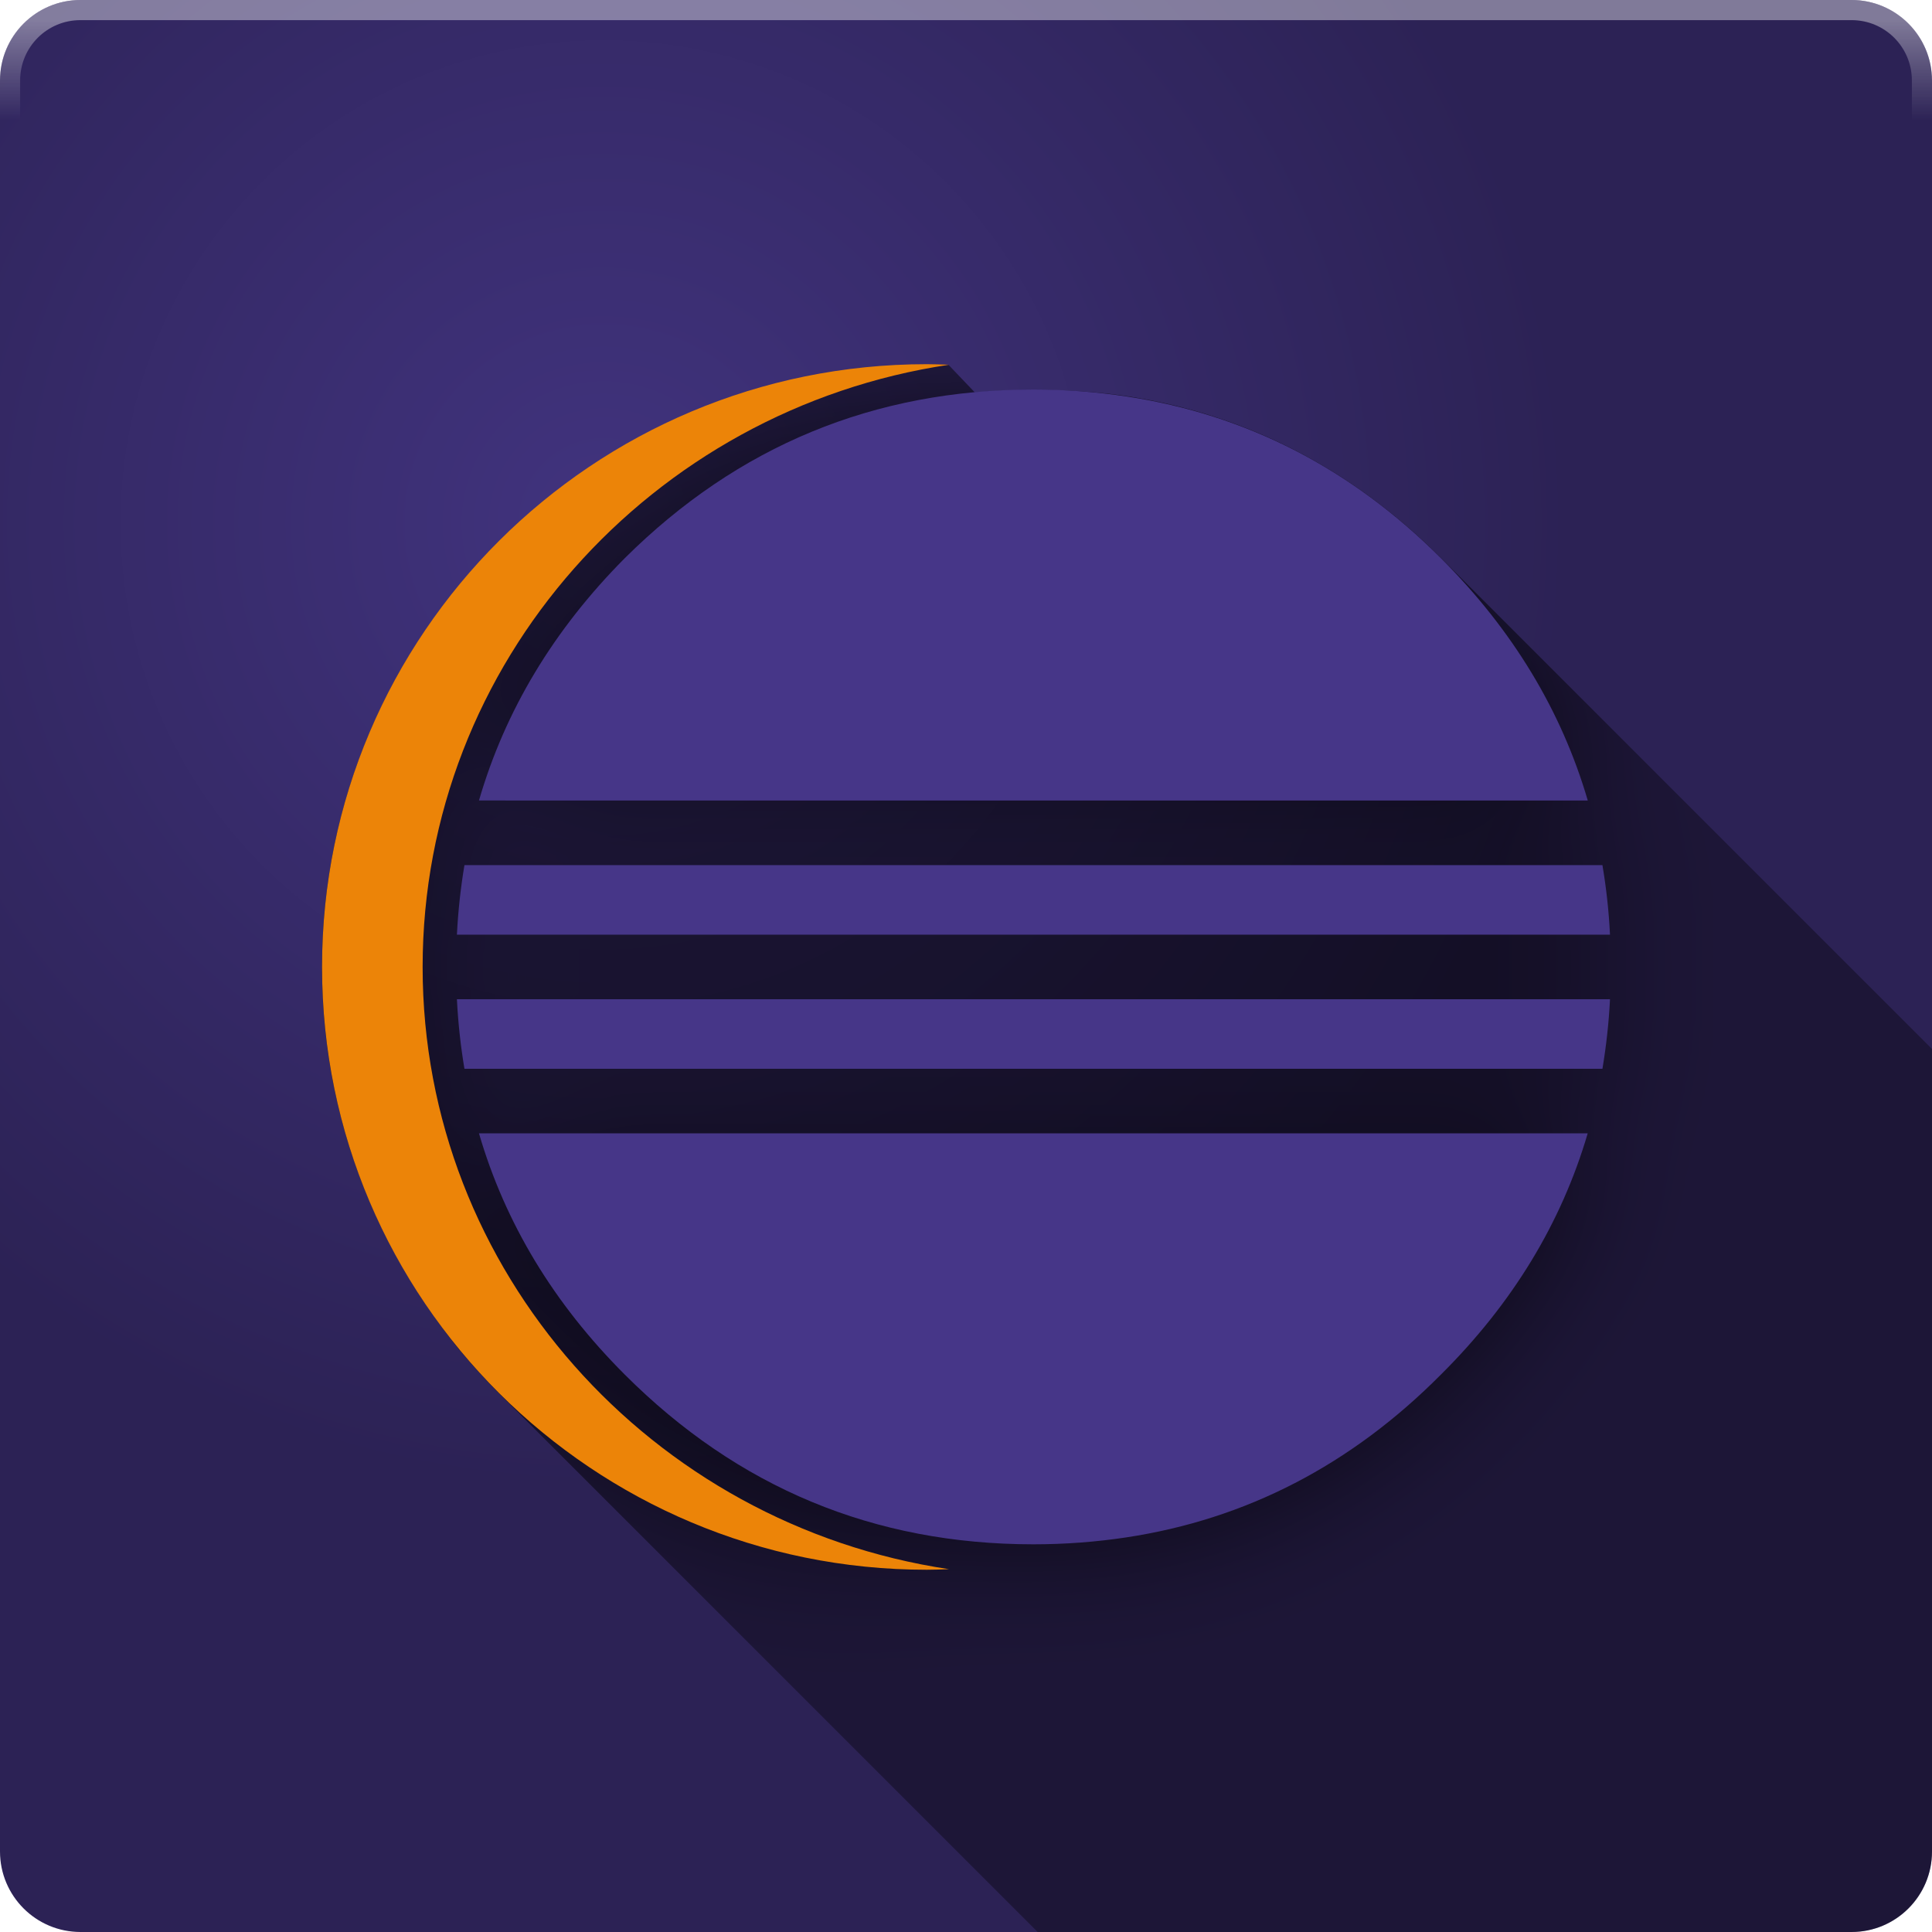
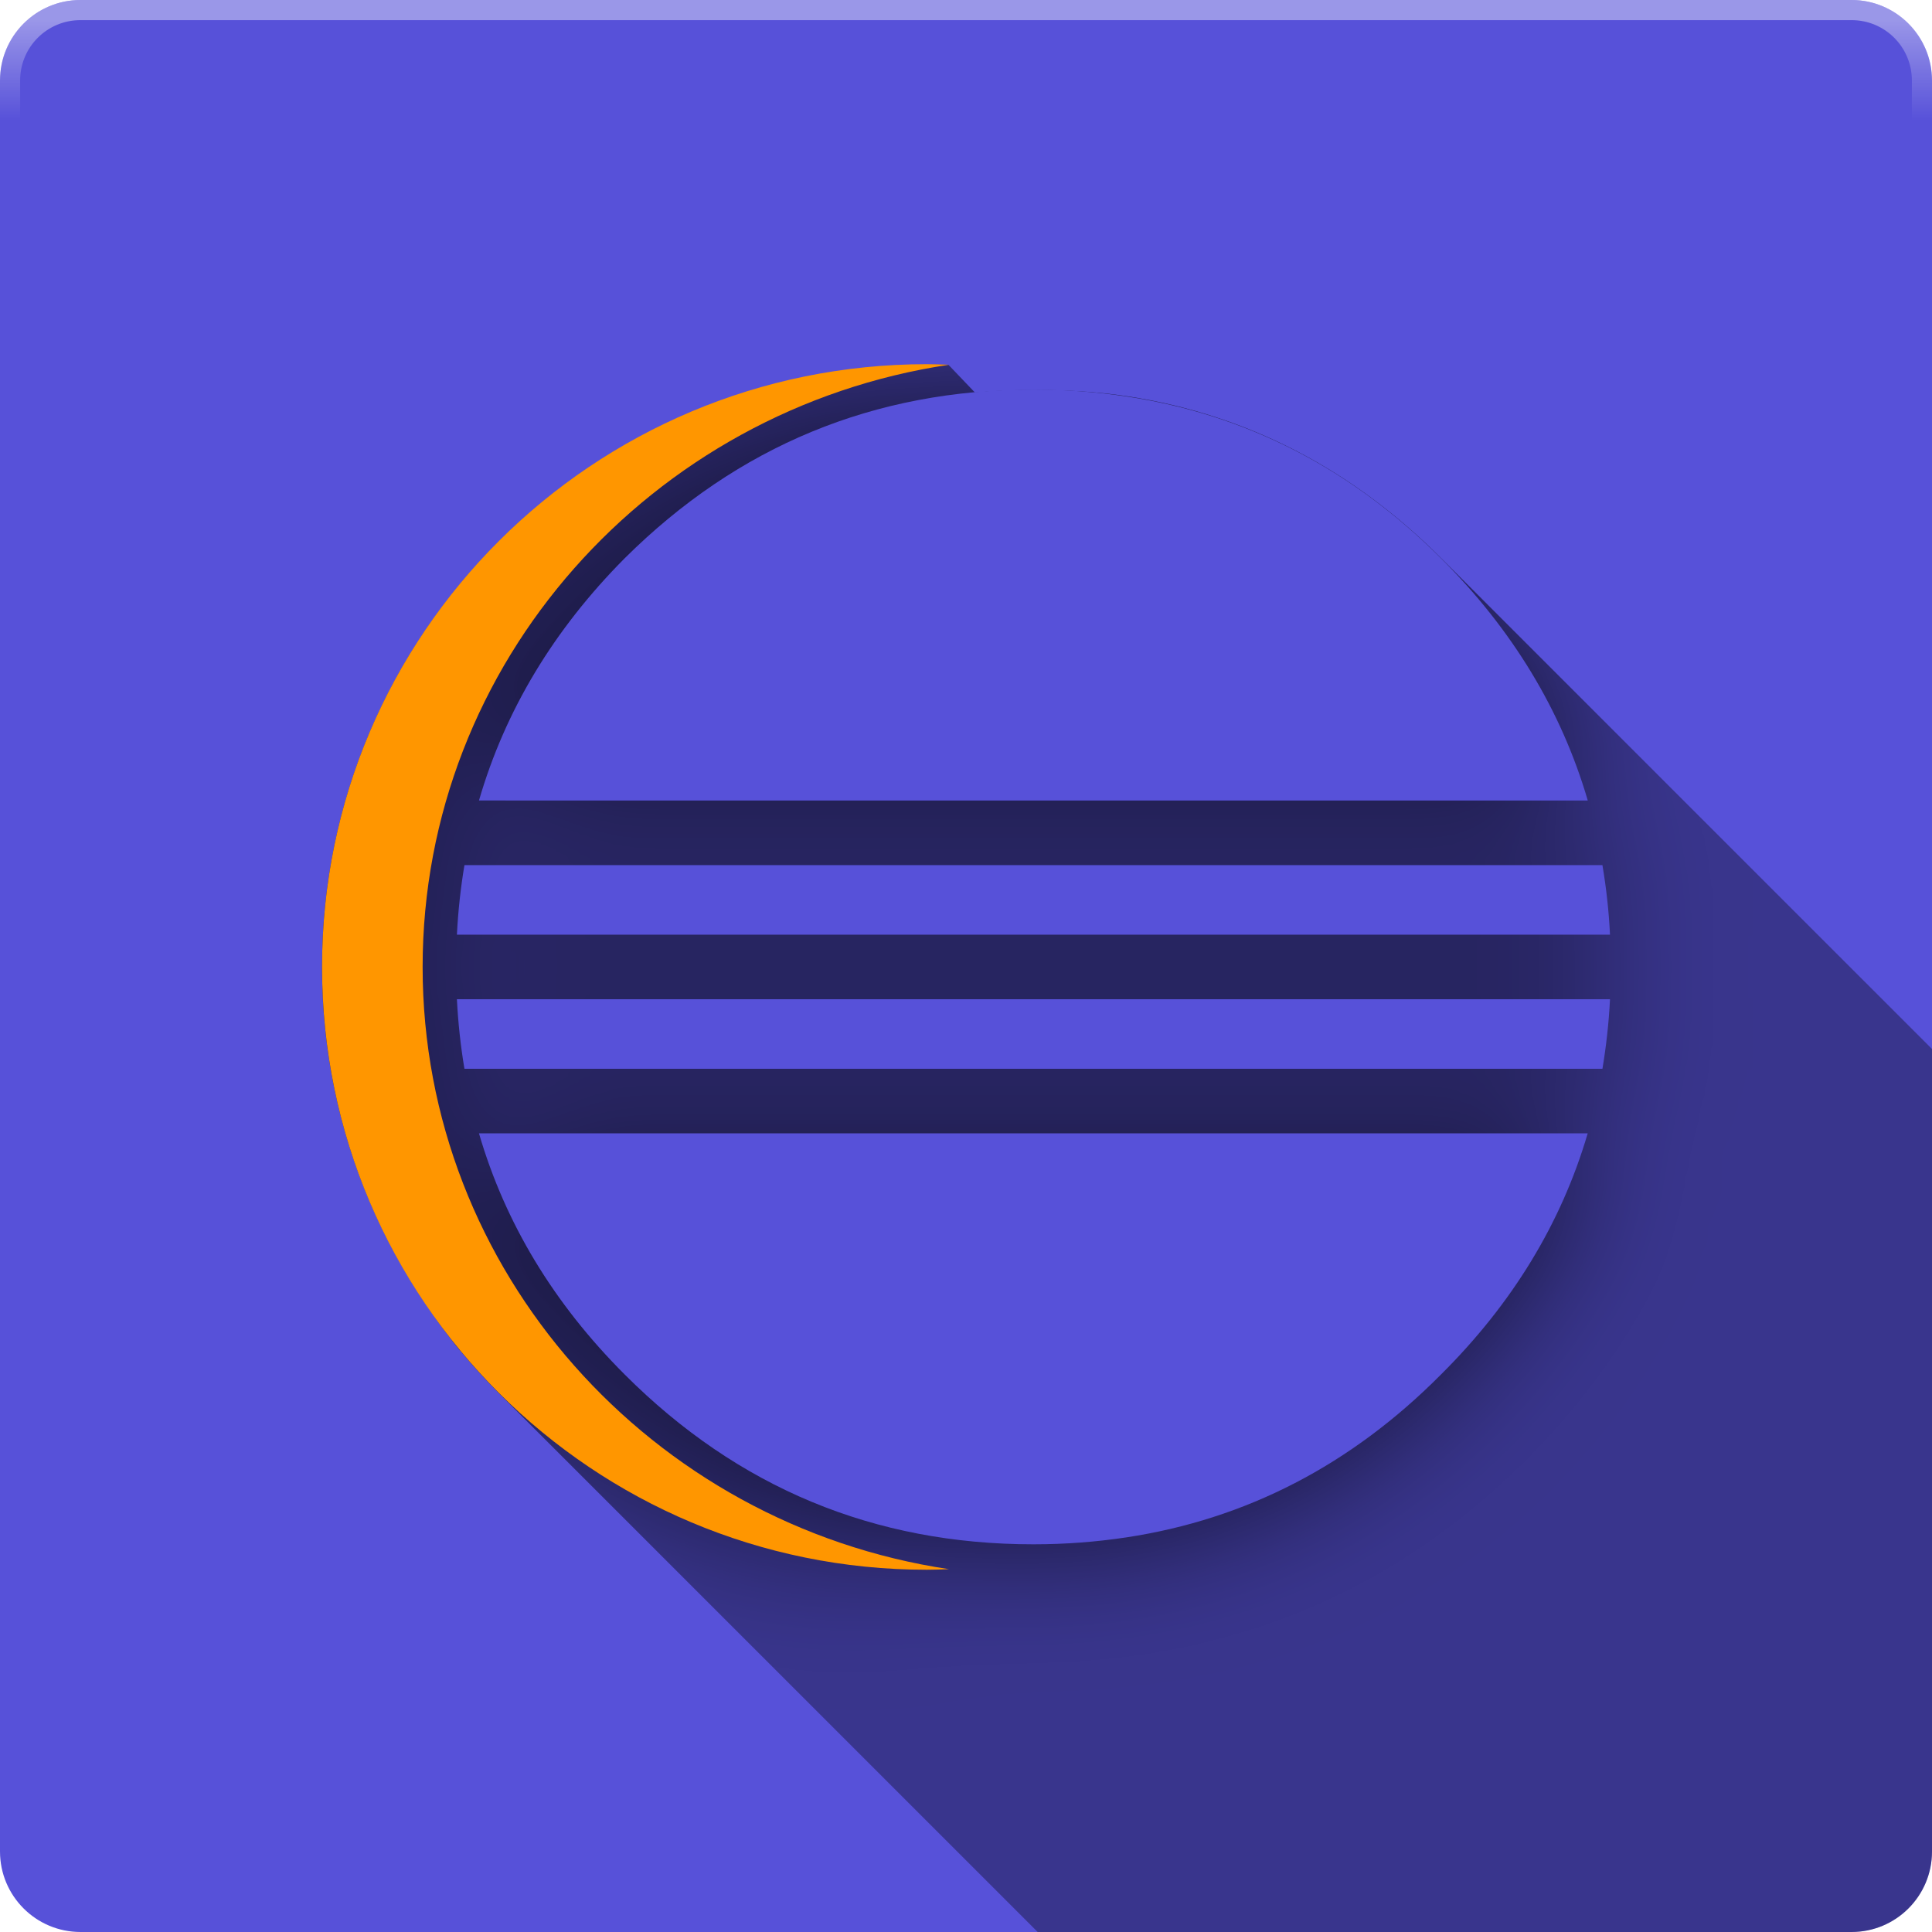
<svg xmlns="http://www.w3.org/2000/svg" xmlns:xlink="http://www.w3.org/1999/xlink" width="48" height="48" id="svg2" version="1.1">
  <defs id="defs4">
    <linearGradient id="linearGradient3851">
      <stop style="stop-color:#41337e;stop-opacity:1;" offset="0" id="stop3853" />
      <stop style="stop-color:#2c2255;stop-opacity:1;" offset="1" id="stop3855" />
    </linearGradient>
    <linearGradient id="linearGradient4699">
      <stop style="stop-color:#19aeff;stop-opacity:1;" offset="0" id="stop4701" />
      <stop style="stop-color:#19aeff;stop-opacity:0;" offset="1" id="stop4703" />
    </linearGradient>
    <linearGradient id="linearGradient4691">
      <stop style="stop-color:#19aeff;stop-opacity:1;" offset="0" id="stop4693" />
      <stop style="stop-color:#19aeff;stop-opacity:0;" offset="1" id="stop4695" />
    </linearGradient>
    <linearGradient id="linearGradient4665">
      <stop style="stop-color:#95dbff;stop-opacity:1;" offset="0" id="stop4667" />
      <stop style="stop-color:#006ba2;stop-opacity:1;" offset="1" id="stop4669" />
    </linearGradient>
    <linearGradient id="linearGradient4634">
      <stop style="stop-color:#000000;stop-opacity:0.384;" offset="0" id="stop4636" />
      <stop style="stop-color:#000000;stop-opacity:0;" offset="1" id="stop4638" />
    </linearGradient>
    <linearGradient xlink:href="#linearGradient3815-5" id="linearGradient3821-9" x1="3" y1="3" x2="25" y2="28" gradientUnits="userSpaceOnUse" />
    <linearGradient id="linearGradient3815-5">
      <stop style="stop-color:#ffffff;stop-opacity:1;" offset="0" id="stop3817-1" />
      <stop style="stop-color:#ffffff;stop-opacity:0;" offset="1" id="stop3819-9" />
    </linearGradient>
    <linearGradient xlink:href="#linearGradient4691" id="linearGradient4697" x1="45" y1="1049.862" x2="42.5" y2="1047.362" gradientUnits="userSpaceOnUse" />
    <linearGradient xlink:href="#linearGradient4699" id="linearGradient4705" x1="27.5" y1="0.5" x2="27.5" y2="3" gradientUnits="userSpaceOnUse" />
    <linearGradient xlink:href="#linearGradient4691-0" id="linearGradient4697-1" x1="45" y1="1049.862" x2="42.5" y2="1047.362" gradientUnits="userSpaceOnUse" />
    <linearGradient id="linearGradient4691-0">
      <stop style="stop-color:#19aeff;stop-opacity:1;" offset="0" id="stop4693-5" />
      <stop style="stop-color:#19aeff;stop-opacity:0;" offset="1" id="stop4695-5" />
    </linearGradient>
    <linearGradient gradientTransform="translate(0,-1004.362)" y2="1047.362" x2="42.5" y1="1049.862" x1="45" gradientUnits="userSpaceOnUse" id="linearGradient12409" xlink:href="#linearGradient4699-1" />
    <linearGradient xlink:href="#linearGradient4699-1" id="linearGradient4705-1" x1="27.5" y1="0.5" x2="27.5" y2="3" gradientUnits="userSpaceOnUse" />
    <linearGradient id="linearGradient4699-1">
      <stop style="stop-color:#ffffff;stop-opacity:1;" offset="0" id="stop4701-3" />
      <stop style="stop-color:#ffffff;stop-opacity:0;" offset="1" id="stop4703-4" />
    </linearGradient>
    <linearGradient y2="3" x2="27.5" y1="0.5" x1="27.5" gradientUnits="userSpaceOnUse" id="linearGradient12443" xlink:href="#linearGradient4699-1" />
    <clipPath clipPathUnits="userSpaceOnUse" id="clipPath3856">
      <path style="opacity:0.3;fill:#000000;fill-opacity:1;stroke:none;display:inline" d="m 27.844,12.031 -15.438,15.438 8.125,8.125 L 32.938,48 46,48 c 1.108,0 2,-0.892 2,-2 l 0,-13.812 -12.031,-12.031 -8.125,-8.125 z m 10.562,2.438 0,3.25 -1.625,1.625 L 48,30.562 l 0,-6.5 -9.594,-9.594 z m -18.688,21.938 -8.938,2.438 -1.625,0 L 18.312,48 l 13,0 -11.594,-11.594 z" id="path3858" />
    </clipPath>
    <clipPath clipPathUnits="userSpaceOnUse" id="clipPath4492">
      <path style="opacity:0.3;fill:#000000;fill-opacity:1;fill-rule:evenodd;stroke-width:0.25;display:inline" d="m 28.281,11 c -0.383,-0.015 -0.701,0.212 -0.656,0.625 l 0,0.938 c 0.003,0.108 0.033,0.206 0.062,0.281 0.008,0.018 0.022,0.046 0.031,0.062 0.024,0.044 0.03,0.093 0.062,0.125 l 0.094,0.062 1.688,1.719 c -0.097,0.107 -0.236,0.235 -0.406,0.406 l -2.281,2.375 -6.438,-6.438 c -0.083,-0.083 -0.182,-0.129 -0.344,-0.125 l -9.25,0 c -0.338,-0.015 -0.585,0.28 -0.562,0.625 l 0,1.031 c -3.5e-4,0.087 0.003,0.175 0.031,0.25 0.021,0.058 0.059,0.108 0.094,0.156 0.012,0.018 0.017,0.046 0.031,0.062 0.009,0.01 0.022,0.022 0.031,0.031 l 0.156,0.125 1.656,1.656 0,0.031 0,21.531 c -0.008,0.088 -0.013,0.188 0,0.25 0.008,0.031 0.016,0.068 0.031,0.094 0.012,0.02 0.014,0.045 0.031,0.062 L 23.406,48 46,48 c 1.108,0 2,-0.892 2,-2 L 48,21.594 37.656,11.25 c -0.015,-0.035 -0.037,-0.066 -0.062,-0.094 -0.009,-0.009 -0.021,-0.023 -0.031,-0.031 -0.033,-0.029 -0.08,-0.045 -0.125,-0.062 -0.009,-0.003 -0.022,0.002 -0.031,0 -0.058,-0.018 -0.114,-0.035 -0.188,-0.031 L 28.281,11 z" id="path4494" />
    </clipPath>
    <linearGradient gradientTransform="translate(-1.0986328e-6,3.4009766e-5)" xlink:href="#linearGradient4708" id="linearGradient4101" x1="29.11" y1="1049.385" x2="29.11" y2="1007.375" gradientUnits="userSpaceOnUse" />
    <linearGradient id="linearGradient4708">
      <stop id="stop4710" offset="0" style="stop-color:#47b73d;stop-opacity:1" />
      <stop id="stop4712" offset="1" style="stop-color:#ade355;stop-opacity:1" />
    </linearGradient>
    <linearGradient xlink:href="#linearGradient4708" id="linearGradient3096" gradientUnits="userSpaceOnUse" gradientTransform="translate(-60.75,-2.374919)" x1="29.11" y1="1049.385" x2="29.11" y2="1007.375" />
    <clipPath id="clipPath4571" clipPathUnits="userSpaceOnUse">
      <path id="path4573" d="m 16.562,9.281 c -0.741,0.048 -1.494,0.225 -2.125,0.5 C 12.761,10.508 11.472,12.463 10.844,15.25 c -0.447,1.982 -0.419,7.407 0.031,9.5 0.446,2.072 1.322,3.79 2.406,4.875 L 13.688,30 l 2.531,2.531 c 0.3,0.833 0.621,1.371 1,1.75 L 17.562,34.594 30.969,48 46,48 c 1.108,0 2,-0.892 2,-2 L 48,29.969 28.906,10.906 28.875,10.875 C 28.797,10.83 28.322,10.758 27.812,10.719 l -0.906,-0.062 -0.344,1.312 c -0.178,0.724 -0.372,1.528 -0.438,1.812 -0.101,0.443 -0.19,0.531 -0.75,0.531 l -0.594,0 -3.25,-3.25 C 20.687,10.218 19.589,9.679 18.25,9.406 c -0.315,-0.064 -0.64,-0.109 -0.969,-0.125 -0.247,-0.012 -0.472,-0.016 -0.719,0 z" style="opacity:0.36;fill:#364e59;fill-opacity:1;display:inline" />
    </clipPath>
    <linearGradient y2="432.211" x2="131.385" y1="358.576" x1="131.385" gradientTransform="matrix(1,0,0,-1,0,793)" gradientUnits="userSpaceOnUse" id="linearGradient3292-1" xlink:href="#SVGID_1_" />
    <linearGradient id="SVGID_1_" gradientUnits="userSpaceOnUse" x1="131.385" y1="358.576" x2="131.385" y2="432.211" gradientTransform="matrix(1,0,0,-1,0,793)">
      <stop offset="0.303" style="stop-color:#473788" id="stop3164" />
      <stop offset="0.872" style="stop-color:#2C2255" id="stop3166" />
    </linearGradient>
    <linearGradient y2="432.21" x2="131.385" y1="358.575" x1="131.385" gradientTransform="matrix(1,0,0,-1,0,793)" gradientUnits="userSpaceOnUse" id="linearGradient3294-4" xlink:href="#SVGID_2_" />
    <linearGradient id="SVGID_2_" gradientUnits="userSpaceOnUse" x1="131.385" y1="358.575" x2="131.385" y2="432.21" gradientTransform="matrix(1,0,0,-1,0,793)">
      <stop offset="0.303" style="stop-color:#473788" id="stop3171" />
      <stop offset="0.872" style="stop-color:#2C2255" id="stop3173" />
    </linearGradient>
    <linearGradient y2="432.208" x2="131.385" y1="358.577" x1="131.385" gradientTransform="matrix(1,0,0,-1,0,793)" gradientUnits="userSpaceOnUse" id="linearGradient3296-0" xlink:href="#SVGID_3_" />
    <linearGradient id="SVGID_3_" gradientUnits="userSpaceOnUse" x1="131.385" y1="358.577" x2="131.385" y2="432.208" gradientTransform="matrix(1,0,0,-1,0,793)">
      <stop offset="0.303" style="stop-color:#473788" id="stop3178" />
      <stop offset="0.863" style="stop-color:#2C2255" id="stop3180" />
    </linearGradient>
    <linearGradient id="SVGID_1_-8" gradientUnits="userSpaceOnUse" x1="131.385" y1="358.576" x2="131.385" y2="432.211" gradientTransform="matrix(1,0,0,-1,0,793)">
      <stop offset="0.303" style="stop-color:#473788" id="stop3164-0" />
      <stop offset="0.872" style="stop-color:#2C2255" id="stop3166-7" />
    </linearGradient>
    <linearGradient id="SVGID_2_-3" gradientUnits="userSpaceOnUse" x1="131.385" y1="358.575" x2="131.385" y2="432.21" gradientTransform="matrix(1,0,0,-1,0,793)">
      <stop offset="0.303" style="stop-color:#473788" id="stop3171-9" />
      <stop offset="0.872" style="stop-color:#2C2255" id="stop3173-5" />
    </linearGradient>
    <linearGradient id="SVGID_3_-4" gradientUnits="userSpaceOnUse" x1="131.385" y1="358.577" x2="131.385" y2="432.208" gradientTransform="matrix(1,0,0,-1,0,793)">
      <stop offset="0.303" style="stop-color:#473788" id="stop3178-9" />
      <stop offset="0.863" style="stop-color:#2C2255" id="stop3180-5" />
    </linearGradient>
    <linearGradient id="SVGID_1_-2" gradientUnits="userSpaceOnUse" x1="131.385" y1="358.576" x2="131.385" y2="432.211" gradientTransform="matrix(1,0,0,-1,0,793)">
      <stop offset="0.303" style="stop-color:#473788" id="stop3164-8" />
      <stop offset="0.872" style="stop-color:#2C2255" id="stop3166-0" />
    </linearGradient>
    <linearGradient id="SVGID_2_-7" gradientUnits="userSpaceOnUse" x1="131.385" y1="358.575" x2="131.385" y2="432.21" gradientTransform="matrix(1,0,0,-1,0,793)">
      <stop offset="0.303" style="stop-color:#473788" id="stop3171-4" />
      <stop offset="0.872" style="stop-color:#2C2255" id="stop3173-9" />
    </linearGradient>
    <linearGradient id="SVGID_3_-9" gradientUnits="userSpaceOnUse" x1="131.385" y1="358.577" x2="131.385" y2="432.208" gradientTransform="matrix(1,0,0,-1,0,793)">
      <stop offset="0.303" style="stop-color:#473788" id="stop3178-3" />
      <stop offset="0.863" style="stop-color:#2C2255" id="stop3180-4" />
    </linearGradient>
    <filter id="filter5457" x="-0.116" width="1.232" y="-0.124" height="1.248">
      <feGaussianBlur stdDeviation="1.549" id="feGaussianBlur5459" />
    </filter>
    <clipPath clipPathUnits="userSpaceOnUse" id="clipPath5485">
      <path style="opacity:0.25;fill:#000000;fill-opacity:1;display:inline" d="M 23.031,9.062 C 14.734,9.062 8,15.761 8,24.031 c 0,3.095 0.949,5.957 2.562,8.344 0.2,0.296 0.405,0.594 0.625,0.875 0.074,0.094 0.143,0.189 0.219,0.281 0.009,0.011 0.022,0.02 0.031,0.031 0.297,0.357 0.609,0.703 0.938,1.031 0.01,0.01 0.021,0.021 0.031,0.031 L 25.781,48 46,48 c 1.108,0 2,-0.892 2,-2 L 48,26.062 35.812,13.875 C 33.583,11.645 30.971,10.294 28,9.844 c -0.751,-0.114 -1.513,-0.156 -2.312,-0.156 -0.484,0 -0.971,0.021 -1.438,0.062 l -0.031,0 -0.656,-0.688 c -0.183,-0.007 -0.346,0 -0.531,0 z" id="path5487" />
    </clipPath>
-     <radialGradient xlink:href="#linearGradient3851" id="radialGradient3857" cx="15" cy="1017.362" fx="15" fy="1017.362" r="24" gradientUnits="userSpaceOnUse" />
  </defs>
  <g id="layer1" transform="translate(0,-1004.362)" style="display:inline">
-     <rect style="color:#000000;fill:url(#radialGradient3857);fill-opacity:1;fill-rule:nonzero;stroke:none;stroke-width:1;marker:none;visibility:visible;display:inline;overflow:visible;enable-background:accumulate;stroke-linecap:butt;stroke-linejoin:miter;stroke-miterlimit:4;stroke-opacity:1;stroke-dasharray:none;stroke-dashoffset:0" id="rect3006-5" width="48" height="48" x="0" y="1004.362" ry="2" />
+     <rect style="color:#000000;fill:#5751d9;fill-opacity:1;fill-rule:nonzero;stroke:none;stroke-width:1;marker:none;visibility:visible;display:inline;overflow:visible;enable-background:accumulate;stroke-linecap:butt;stroke-linejoin:miter;stroke-miterlimit:4;stroke-opacity:1;stroke-dasharray:none;stroke-dashoffset:0" id="rect3006-5" width="48" height="48" x="0" y="1004.362" ry="2" />
    <path style="fill:#000000" d="" id="path906-8" />
    <g transform="matrix(0.3610705,0,0,-0.3610705,-201.2114,1000.561)" id="g312" style="fill:#000000;fill-opacity:0.498" />
    <g transform="matrix(0.3610705,0,0,-0.3610705,-189.856,989.2049)" id="g316" style="fill:#000000;fill-opacity:0.498" />
  </g>
  <g id="layer2" style="display:inline">
    <path style="fill:#000000" d="" id="path906" />
    <flowRoot xml:space="preserve" id="flowRoot61" style="font-size:40px;font-style:normal;font-weight:normal;line-height:125%;letter-spacing:0px;word-spacing:0px;fill:#000000;fill-opacity:1;stroke:none;font-family:sans-serif" transform="translate(-18.26152,-1007.875)">
      <flowRegion id="flowRegion63">
        <rect id="rect65" width="57.629" height="49.321" x="-53.033" y="6.634" />
      </flowRegion>
      <flowPara id="flowPara67" />
    </flowRoot>
    <path style="fill:#000000;fill-opacity:1;opacity:0.35" d="M 23.031 9.062 C 14.734 9.062 8 15.761 8 24.031 C 8 27.126 8.949 29.988 10.562 32.375 C 10.762 32.671 10.967 32.969 11.188 33.25 C 11.261 33.344 11.33 33.439 11.406 33.531 C 11.415 33.542 11.428 33.551 11.438 33.562 C 11.734 33.92 12.047 34.266 12.375 34.594 C 12.385 34.604 12.396 34.615 12.406 34.625 L 25.781 48 L 46 48 C 47.108 48 48 47.108 48 46 L 48 26.062 L 35.812 13.875 C 33.583 11.645 30.971 10.294 28 9.844 C 27.249 9.73 26.487 9.688 25.688 9.688 C 25.203 9.688 24.717 9.708 24.25 9.75 L 24.219 9.75 L 23.562 9.062 C 23.379 9.056 23.216 9.062 23.031 9.062 z " id="path4322" />
    <g id="g5448" style="fill:#000000;fill-opacity:1;filter:url(#filter5457);opacity:0.6" clip-path="url(#clipPath5485)">
      <path style="fill:#000000;fill-opacity:1" d="m 16.807,28.158 h -4.907 c 0.65,2.229 1.855,4.226 3.62,5.991 2.814,2.814 6.197,4.219 10.154,4.219 0.791,0 1.557,-0.059 2.302,-0.171 2.98,-0.45 5.59,-1.797 7.825,-4.048 1.776,-1.765 2.991,-3.763 3.645,-5.991 h -1.991 -2.912 -17.737 z" id="path3131-1" />
      <g id="g3133-2" transform="matrix(0.2930483,0,0,0.2930483,-12.82695,-86.99083)" style="fill:#000000;fill-opacity:1">
        <path style="fill:#000000;fill-opacity:1" d="m 91.891,370.194 h -8.747 c -0.32,1.922 -0.538,3.884 -0.637,5.896 h 10.396 5.215 75.275 6.871 c -0.1,-2.012 -0.318,-3.974 -0.641,-5.896" id="path3135-9" />
        <path style="fill:#000000;fill-opacity:1" d="m 82.507,381.565 c 0.099,2.013 0.316,3.975 0.637,5.896 h 9.094 6.893 73.648 6.846 c 0.322,-1.921 0.542,-3.883 0.642,-5.896" id="path3137-3" />
      </g>
      <path style="fill:#000000;fill-opacity:1" d="M 39.448,19.889 C 38.794,17.654 37.579,15.648 35.802,13.87 33.572,11.64 30.97,10.302 27.999,9.852 27.248,9.738 26.474,9.678 25.675,9.678 c -3.957,0 -7.341,1.397 -10.154,4.191 -1.766,1.778 -2.972,3.784 -3.621,6.019" id="path3139-5" />
      <g id="g3141-8" transform="matrix(0.2930483,0,0,0.2930483,-12.82695,-86.99083)" style="fill:#000000;fill-opacity:1">
        <path style="fill:#000000;fill-opacity:1" d="m 79.6,378.829 c 0,-25.824 19.395,-47.281 44.626,-51.055 -0.626,-0.023 -1.255,-0.048 -1.887,-0.048 -28.314,0 -51.269,22.88 -51.269,51.103 0,28.224 22.954,51.103 51.269,51.103 0.634,0 1.263,-0.024 1.891,-0.047 C 98.995,426.111 79.6,404.654 79.6,378.829 z" id="path3143-5" />
      </g>
    </g>
  </g>
  <g id="layer3" style="display:inline">
-     <path id="path3131" d="m 16.807,28.158 h -4.907 c 0.65,2.229 1.855,4.226 3.62,5.991 2.814,2.814 6.197,4.219 10.154,4.219 0.791,0 1.557,-0.059 2.302,-0.171 2.98,-0.45 5.59,-1.797 7.825,-4.048 1.776,-1.765 2.991,-3.763 3.645,-5.991 h -1.991 -2.912 -17.737 z" style="fill:#463688;fill-opacity:1" />
-     <path style="fill:#463688;fill-opacity:1" d="m 14.102,21.494 h -2.563 c -0.094,0.563 -0.158,1.138 -0.187,1.728 h 3.047 1.528 22.059 2.014 c -0.029,-0.59 -0.093,-1.165 -0.188,-1.728" id="path3135" />
-     <path style="fill:#463688;fill-opacity:1" d="m 11.352,24.826 c 0.029,0.59 0.093,1.165 0.187,1.728 h 2.665 2.02 21.582 2.006 C 39.906,25.991 39.971,25.416 40,24.826" id="path3137" />
-     <path id="path3139" d="M 39.448,19.889 C 38.794,17.654 37.579,15.648 35.802,13.87 33.572,11.64 30.97,10.302 27.999,9.852 27.248,9.738 26.474,9.678 25.675,9.678 c -3.957,0 -7.341,1.397 -10.154,4.191 -1.766,1.778 -2.972,3.784 -3.621,6.019" style="fill:#463688;fill-opacity:1" />
-     <path style="fill:#ec8408;fill-opacity:1" d="m 10.5,24.024 c 0,-7.568 5.684,-13.856 13.078,-14.962 -0.183,-0.007 -0.368,-0.014 -0.553,-0.014 -8.297,0 -15.024,6.705 -15.024,14.976 0,8.271 6.727,14.976 15.024,14.976 0.186,0 0.37,-0.007 0.554,-0.014 C 16.183,37.88 10.5,31.592 10.5,24.024 z" id="path3143" />
+     <path id="path3131" d="m 16.807,28.158 h -4.907 c 0.65,2.229 1.855,4.226 3.62,5.991 2.814,2.814 6.197,4.219 10.154,4.219 0.791,0 1.557,-0.059 2.302,-0.171 2.98,-0.45 5.59,-1.797 7.825,-4.048 1.776,-1.765 2.991,-3.763 3.645,-5.991 h -1.991 -2.912 -17.737 z" style="fill:#5751d9;fill-opacity:1" />
+     <path style="fill:#5751d9;fill-opacity:1" d="m 14.102,21.494 h -2.563 c -0.094,0.563 -0.158,1.138 -0.187,1.728 h 3.047 1.528 22.059 2.014 c -0.029,-0.59 -0.093,-1.165 -0.188,-1.728" id="path3135" />
+     <path style="fill:#5751d9;fill-opacity:1" d="m 11.352,24.826 c 0.029,0.59 0.093,1.165 0.187,1.728 h 2.665 2.02 21.582 2.006 C 39.906,25.991 39.971,25.416 40,24.826" id="path3137" />
+     <path id="path3139" d="M 39.448,19.889 C 38.794,17.654 37.579,15.648 35.802,13.87 33.572,11.64 30.97,10.302 27.999,9.852 27.248,9.738 26.474,9.678 25.675,9.678 c -3.957,0 -7.341,1.397 -10.154,4.191 -1.766,1.778 -2.972,3.784 -3.621,6.019" style="fill:#5751d9;fill-opacity:1" />
+     <path style="fill:#ff9600;fill-opacity:1" d="m 10.5,24.024 c 0,-7.568 5.684,-13.856 13.078,-14.962 -0.183,-0.007 -0.368,-0.014 -0.553,-0.014 -8.297,0 -15.024,6.705 -15.024,14.976 0,8.271 6.727,14.976 15.024,14.976 0.186,0 0.37,-0.007 0.554,-0.014 C 16.183,37.88 10.5,31.592 10.5,24.024 z" id="path3143" />
  </g>
  <g id="layer4">
    <path style="color:#000000;fill:url(#linearGradient12443);fill-opacity:1;fill-rule:nonzero;stroke:none;stroke-width:0.5;marker:none;visibility:visible;display:inline;overflow:visible;enable-background:accumulate;opacity:0.4" d="M 2,0 C 0.892,0 0,0.892 0,2 l 0,44 c 0,1.108 0.892,2 2,2 l 44,0 c 1.108,0 2,-0.892 2,-2 L 48,2 C 48,0.892 47.108,0 46,0 L 2,0 z m 0,0.5 44,0 c 0.831,0 1.5,0.669 1.5,1.5 l 0,44 c 0,0.831 -0.669,1.5 -1.5,1.5 l -44,0 C 1.169,47.5 0.5,46.831 0.5,46 L 0.5,2 C 0.5,1.169 1.169,0.5 2,0.5 z" id="rect3006" />
  </g>
</svg>
